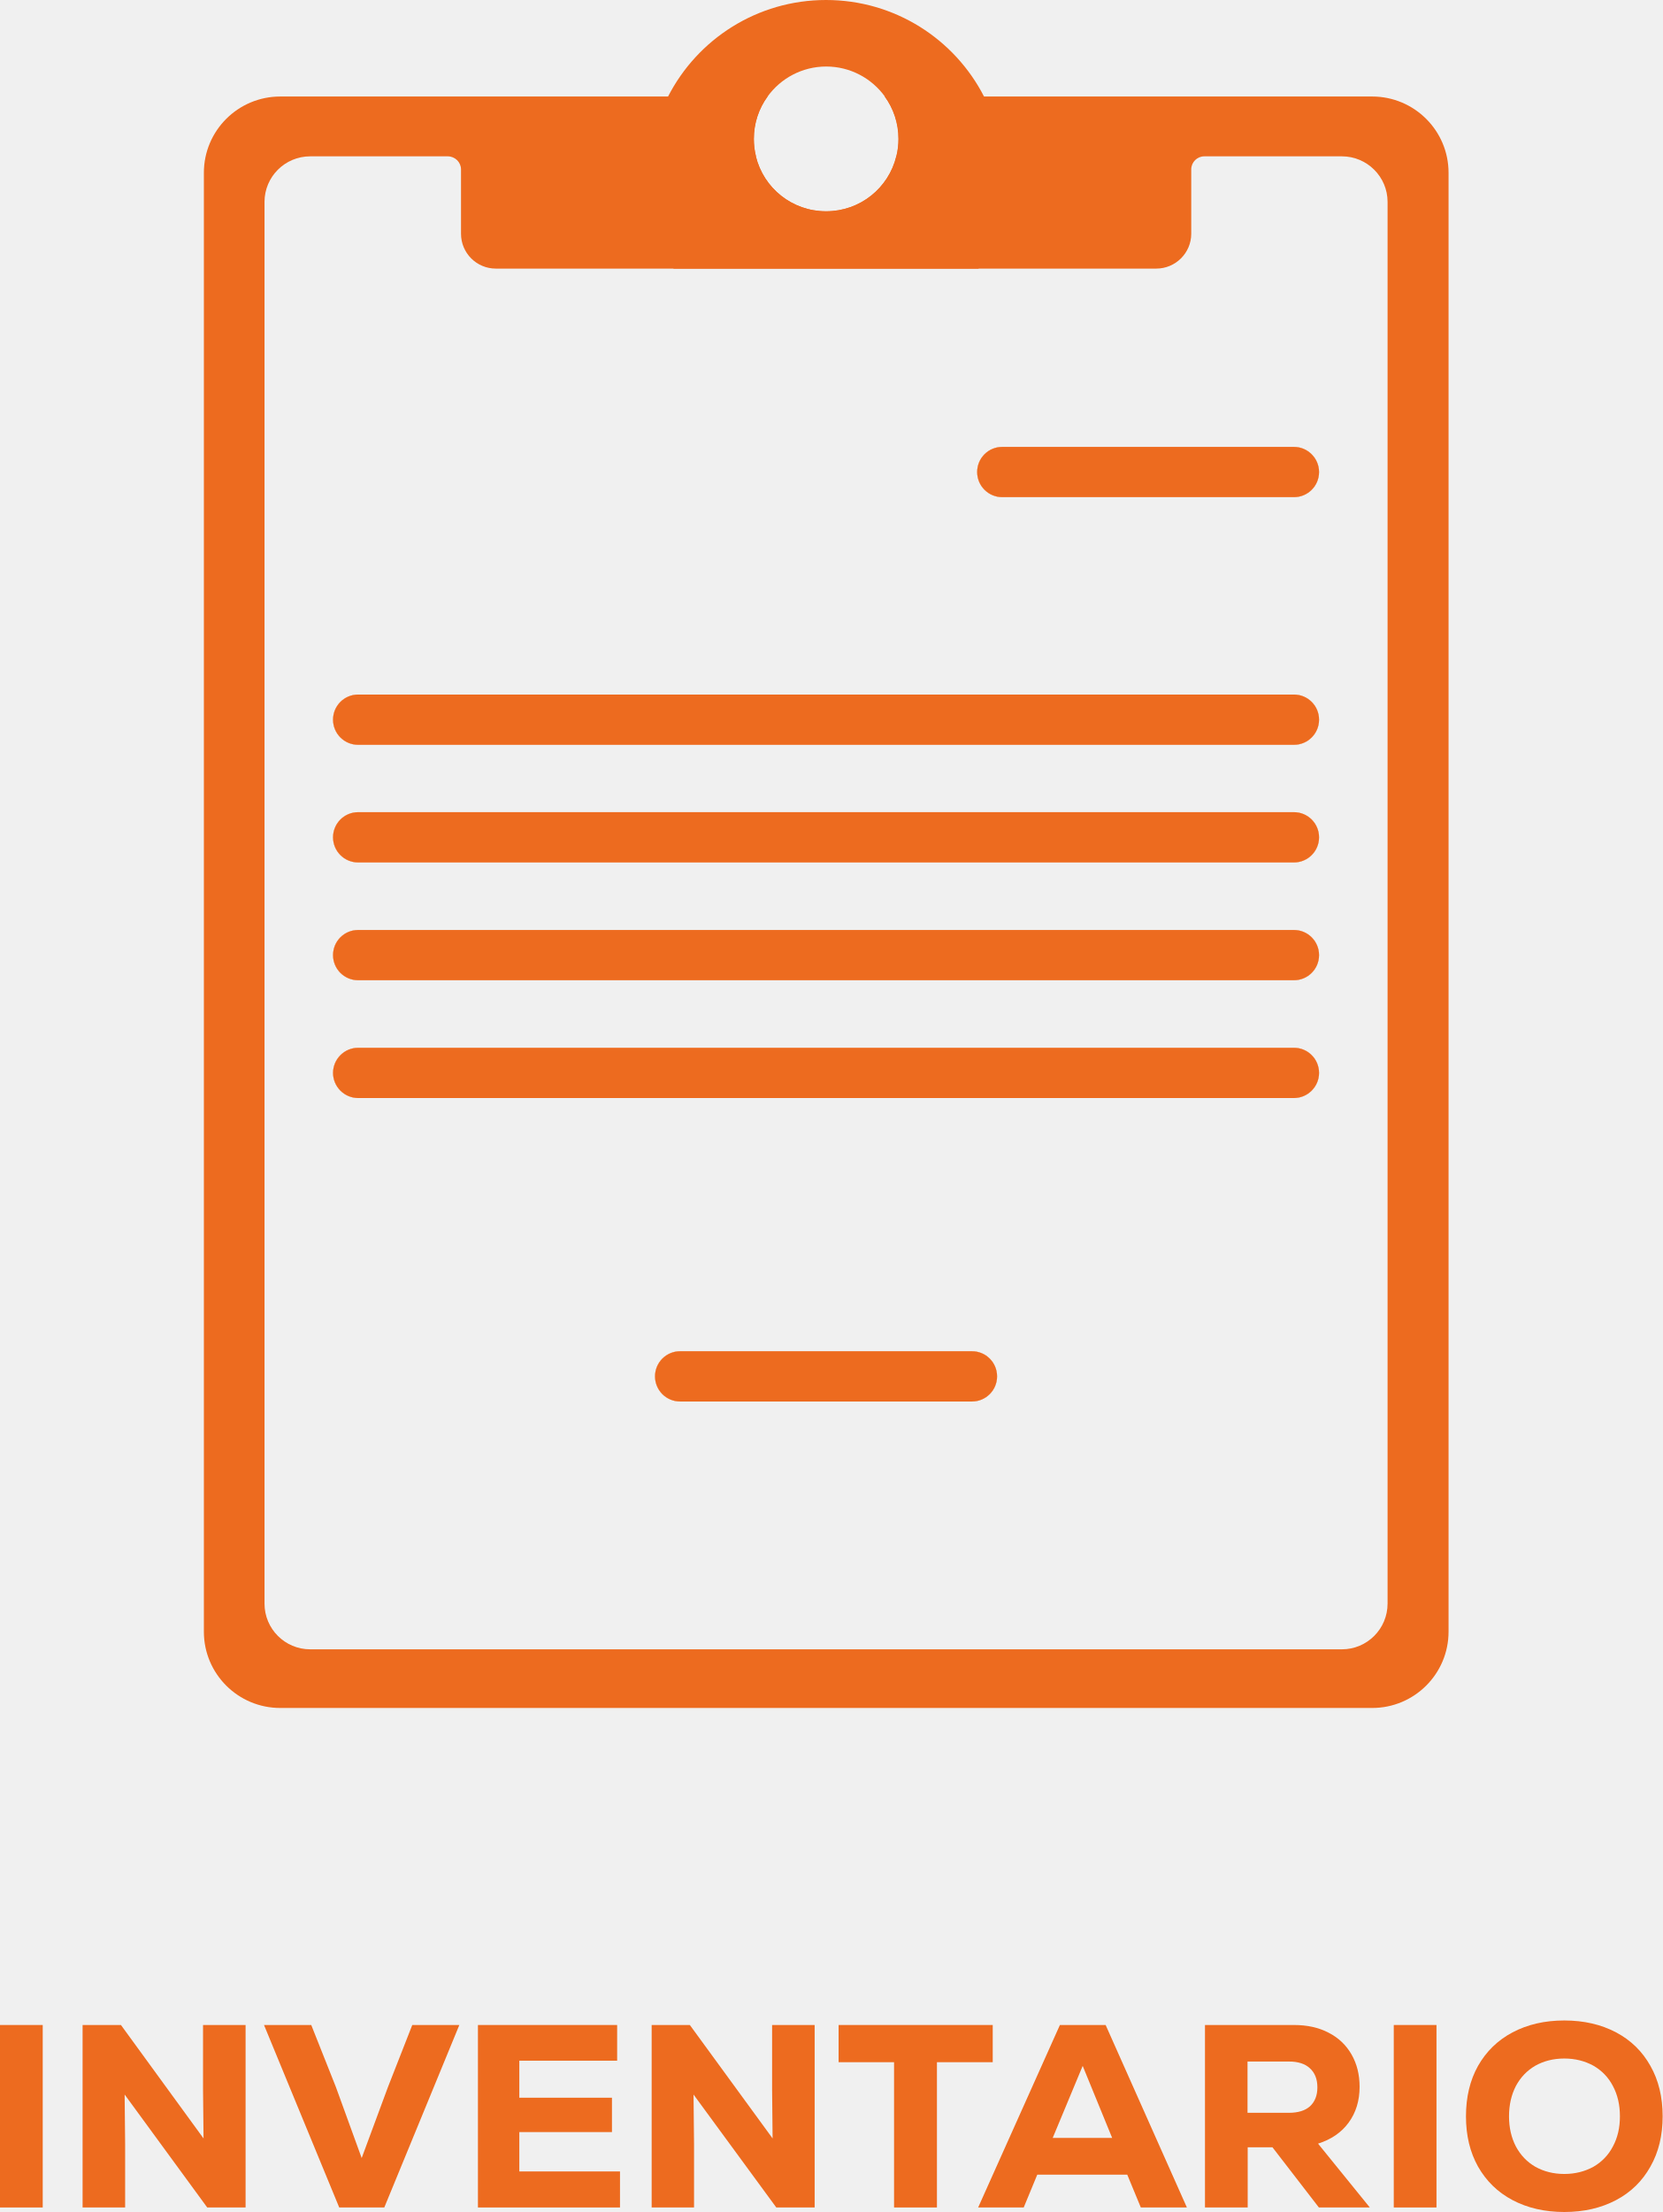
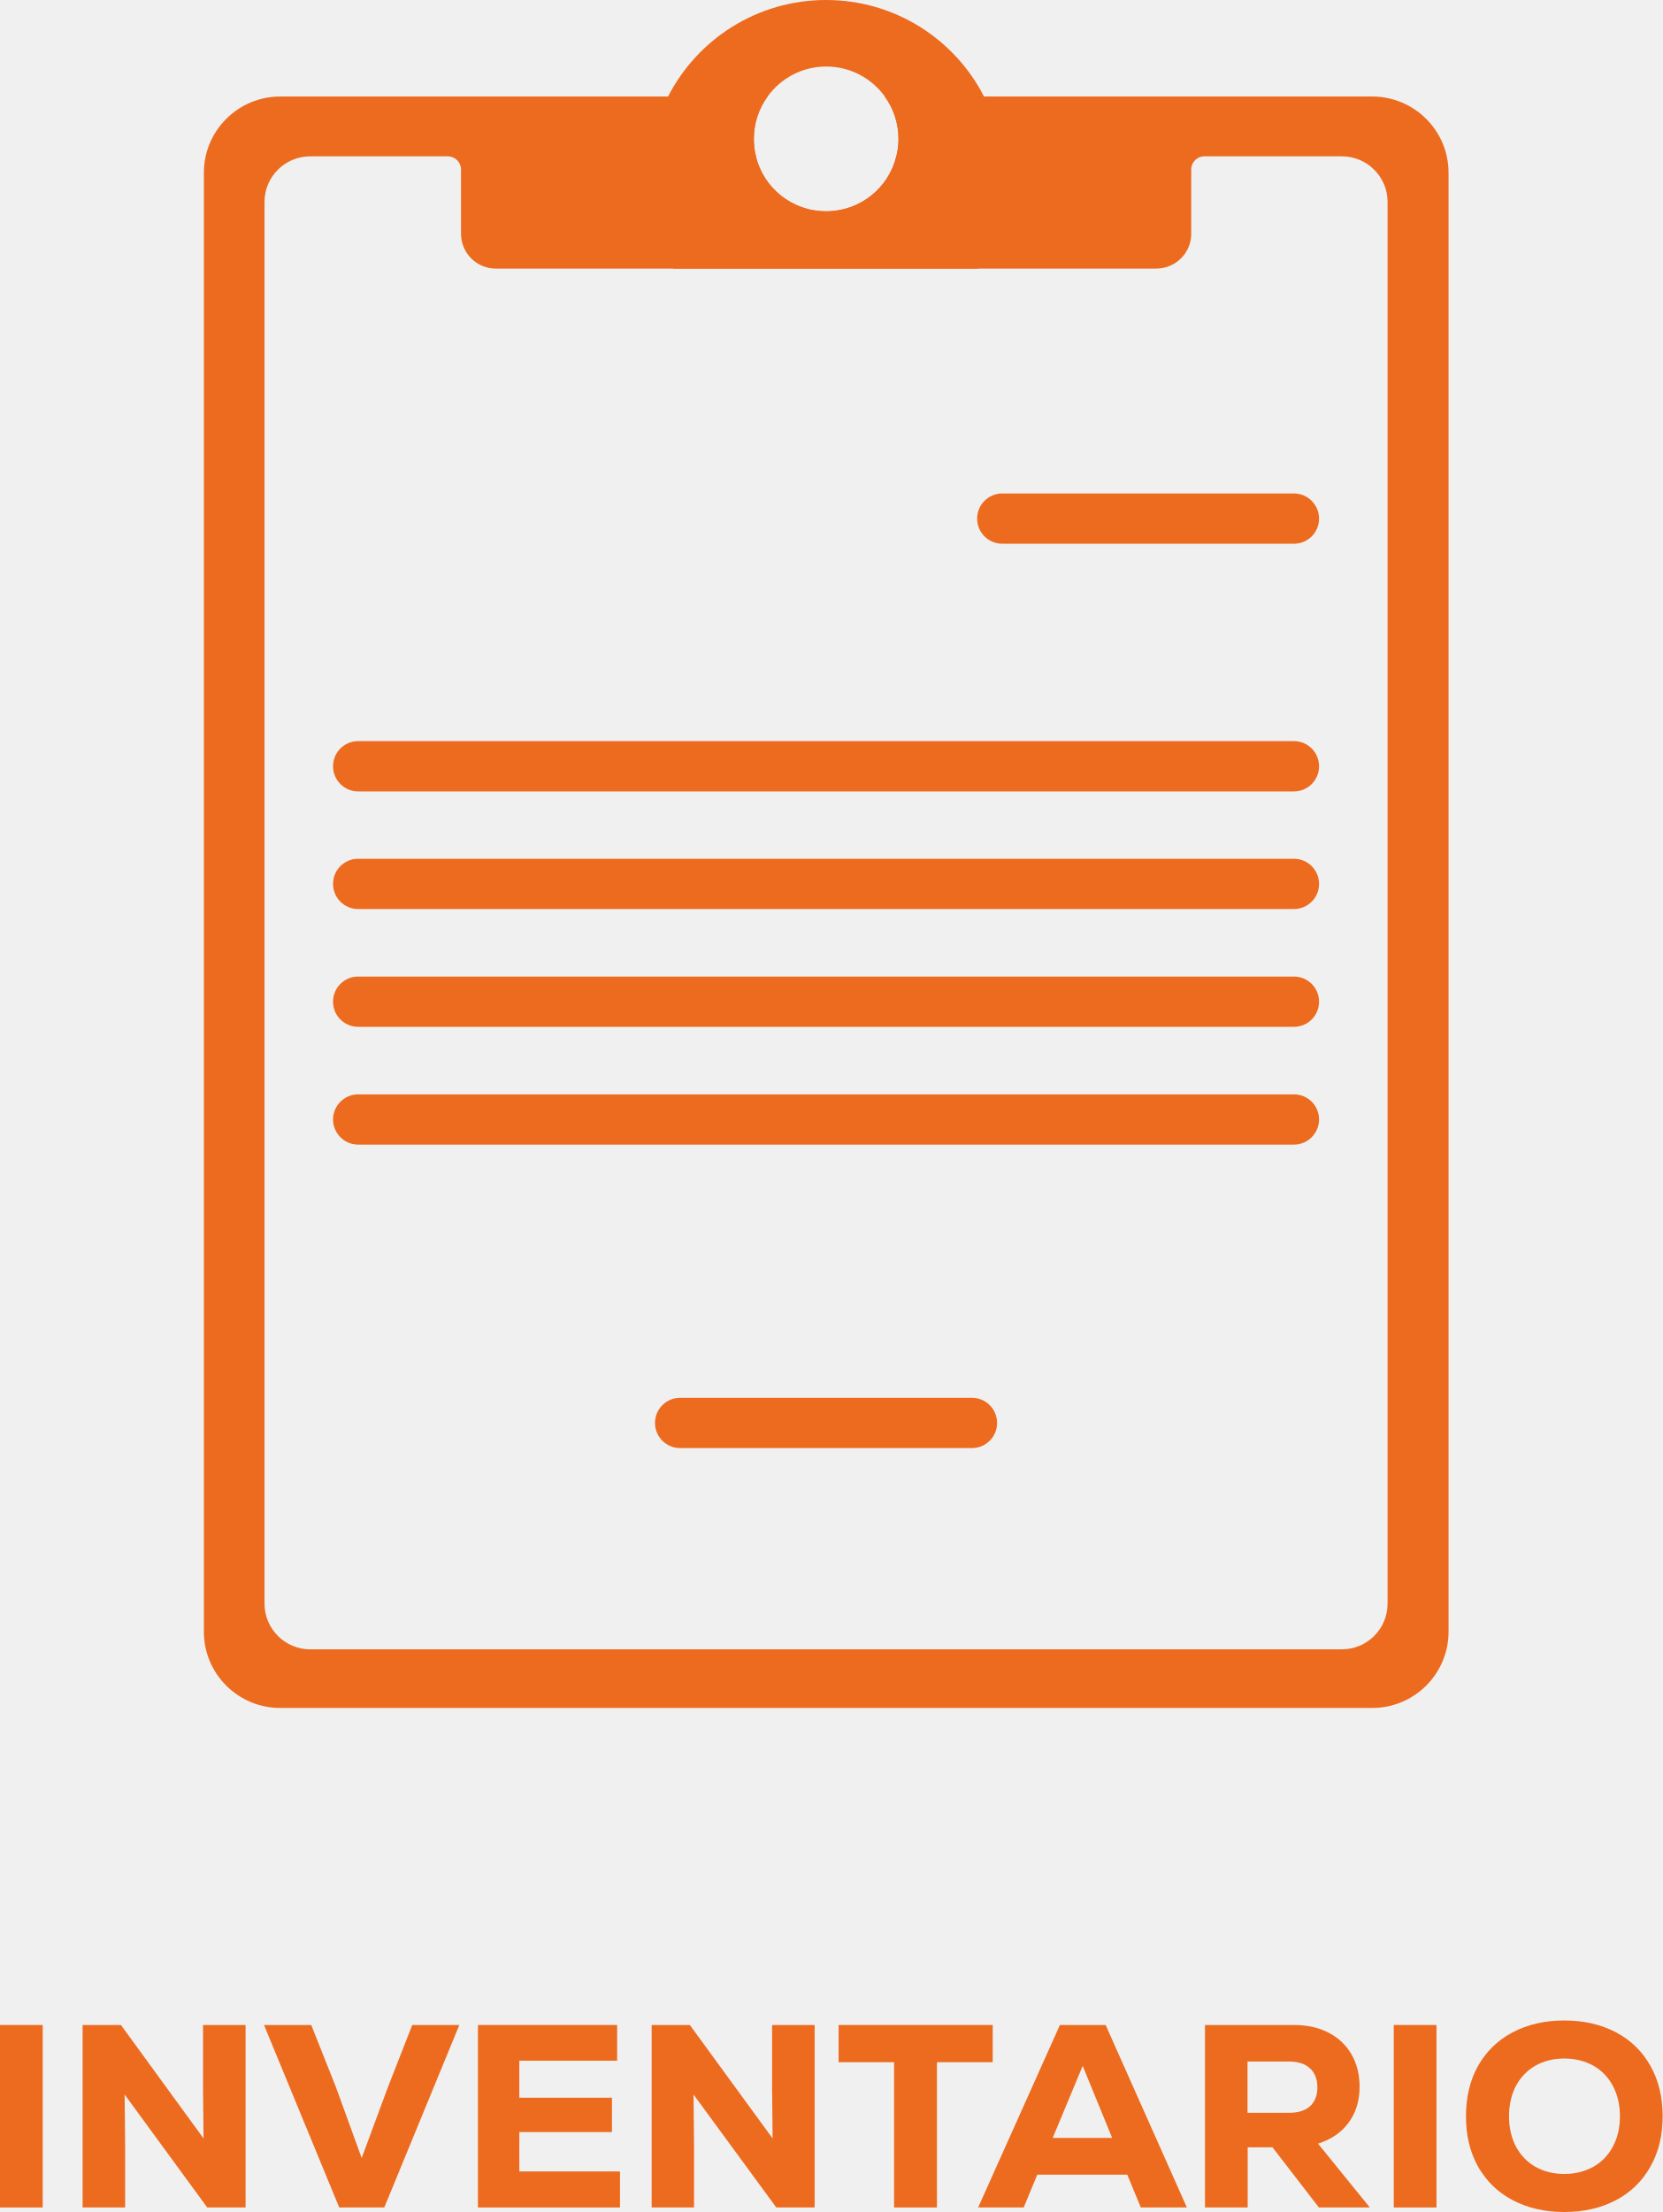
<svg xmlns="http://www.w3.org/2000/svg" id="Capa_2" data-name="Capa 2" viewBox="0 0 99.25 132.01">
  <defs>
    <style>
      .cls-1 {
        fill: #ed6b1f;
-       }
- 
-       .cls-2 {
-         fill: #fff;
      }
    </style>
  </defs>
  <g id="Capa_1-2" data-name="Capa 1">
    <path class="cls-1" d="M59.84,9.33s-.01-.02-.01-.03c-.15-1.26-.53-2.45-1.09-3.54-1.75-3.42-5.32-5.76-9.43-5.76s-7.68,2.34-9.43,5.76c-.56,1.09-.94,2.28-1.09,3.54,0,.01,0,.02-.01.03-.04.41-.07.84-.07,1.27,0,1.98.55,3.84,1.5,5.43h18.2c.95-1.59,1.5-3.45,1.5-5.43,0-.43-.03-.86-.07-1.27ZM49.31,12.61c-2.03,0-3.73-1.39-4.19-3.28,0,0,0-.02,0-.03-.08-.32-.12-.66-.12-1.01,0-.94.3-1.82.82-2.53.78-1.08,2.06-1.79,3.5-1.79s2.72.71,3.5,1.79c.52.71.82,1.59.82,2.53,0,.35-.04.69-.12,1.01,0,.01,0,.02-.01.03-.46,1.89-2.16,3.28-4.19,3.28Z" />
    <g>
      <path class="cls-1" d="M0,120.85v10.89h2.55v-10.89H0Z" />
      <path class="cls-1" d="M12.12,120.85v3.86l.03,2.91-4.93-6.77h-2.29v10.89h2.54v-3.8l-.03-2.94,4.93,6.74h2.29v-10.89h-2.54Z" />
      <path class="cls-1" d="M24.61,120.85l-1.45,3.7-1.57,4.24-1.54-4.24-1.47-3.7h-2.82l4.49,10.89h2.69l4.48-10.89h-2.81Z" />
      <path class="cls-1" d="M31,129.59v-2.35h5.53v-2.05h-5.53v-2.21h5.84v-2.13h-8.31v10.89h8.48v-2.15h-6.01Z" />
      <path class="cls-1" d="M46.09,120.85v3.86l.03,2.91-4.94-6.77h-2.28v10.89h2.53v-3.8l-.03-2.94,4.94,6.74h2.29v-10.89h-2.54Z" />
      <path class="cls-1" d="M50.06,120.85v2.22h3.31v8.67h2.56v-8.67h3.33v-2.22h-9.2Z" />
      <path class="cls-1" d="M66,120.85h-2.73l-4.88,10.89h2.72l.81-1.96h5.37l.81,1.96h2.75l-4.85-10.89ZM62.84,127.59l1.79-4.3,1.76,4.3h-3.55Z" />
      <path class="cls-1" d="M78.68,127.93c.79-.25,1.4-.67,1.83-1.26s.65-1.3.65-2.13c0-.73-.16-1.37-.48-1.93-.32-.56-.78-1-1.37-1.3-.59-.31-1.28-.46-2.07-.46h-5.31v10.89h2.55v-3.59h1.48l2.77,3.59h3.04l-3.09-3.81ZM78.2,125.7c-.29.26-.71.39-1.26.39h-2.47v-3.06h2.47c.54,0,.96.13,1.25.4.3.27.45.65.45,1.14s-.15.86-.44,1.13Z" />
      <path class="cls-1" d="M83.2,120.85v10.89h2.55v-10.89h-2.55Z" />
      <path class="cls-1" d="M98.52,123.29c-.48-.86-1.16-1.53-2.05-2-.89-.47-1.92-.71-3.09-.71s-2.2.24-3.09.71c-.89.47-1.57,1.14-2.06,2-.48.86-.72,1.86-.72,3.01s.24,2.14.72,3c.49.86,1.17,1.53,2.06,2,.89.47,1.92.71,3.09.71s2.2-.24,3.09-.71c.89-.47,1.57-1.14,2.05-2,.49-.86.73-1.86.73-3s-.24-2.15-.73-3.01ZM96.28,128.1c-.27.52-.66.92-1.16,1.21-.51.28-1.09.43-1.74.43s-1.23-.15-1.73-.43c-.5-.29-.88-.69-1.16-1.21-.27-.52-.41-1.12-.41-1.8s.14-1.29.41-1.81c.28-.52.66-.92,1.16-1.21.5-.28,1.08-.43,1.73-.43s1.23.15,1.74.43c.5.29.89.69,1.16,1.21.28.52.42,1.12.42,1.81s-.14,1.28-.42,1.8Z" />
    </g>
-     <path class="cls-1" d="M59.52,82.14c0,.83-.67,1.5-1.5,1.5h-17.42c-.83,0-1.5-.67-1.5-1.5s.67-1.5,1.5-1.5h17.42c.83,0,1.5.67,1.5,1.5Z" />
-     <path class="cls-1" d="M78.74,64.03c0,.82-.67,1.5-1.5,1.5H21.38c-.83,0-1.5-.68-1.5-1.5s.67-1.5,1.5-1.5h55.86c.83,0,1.5.67,1.5,1.5Z" />
-     <path class="cls-1" d="M78.74,57c0,.83-.67,1.5-1.5,1.5H21.38c-.83,0-1.5-.67-1.5-1.5s.67-1.5,1.5-1.5h55.86c.83,0,1.5.67,1.5,1.5Z" />
-     <path class="cls-1" d="M78.74,49.97c0,.83-.67,1.5-1.5,1.5H21.38c-.83,0-1.5-.67-1.5-1.5s.67-1.5,1.5-1.5h55.86c.83,0,1.5.67,1.5,1.5Z" />
-     <path class="cls-1" d="M78.74,42.95c0,.83-.67,1.5-1.5,1.5H21.38c-.83,0-1.5-.67-1.5-1.5s.67-1.5,1.5-1.5h55.86c.83,0,1.5.67,1.5,1.5Z" />
-     <path class="cls-1" d="M78.74,28.17c0,.83-.67,1.5-1.5,1.5h-17.41c-.83,0-1.5-.67-1.5-1.5s.67-1.5,1.5-1.5h17.41c.83,0,1.5.68,1.5,1.5Z" />
    <path class="cls-1" d="M81.9,5.76h-29.09c.52.71.82,1.59.82,2.53,0,.35-.04.69-.12,1.01,0,.01,0,.02-.01.03-.46,1.89-2.16,3.28-4.19,3.28s-3.73-1.39-4.19-3.28c0,0,0-.02,0-.03-.08-.32-.12-.66-.12-1.01,0-.94.3-1.82.82-2.53h-29.09c-2.52,0-4.56,2.04-4.56,4.55v87.07c0,2.51,2.04,4.55,4.56,4.55h65.18c2.52,0,4.56-2.04,4.56-4.55V10.31c0-2.51-2.04-4.55-4.56-4.55ZM82.83,95.7c0,1.51-1.22,2.73-2.73,2.73H18.52c-1.51,0-2.73-1.22-2.73-2.73V12.05c0-1.5,1.22-2.72,2.73-2.72h8.21c.43,0,.79.35.79.78v3.84c0,1.15.93,2.08,2.08,2.08h39.42c1.15,0,2.09-.93,2.09-2.08v-3.84c0-.43.35-.78.78-.78h8.21c1.51,0,2.73,1.22,2.73,2.72v83.65Z" />
-     <path class="cls-2" d="M59.52,82.14c0,.83-.67,1.5-1.5,1.5h-17.42c-.83,0-1.5-.67-1.5-1.5s.67-1.5,1.5-1.5h17.42c.83,0,1.5.67,1.5,1.5Z" />
-     <path class="cls-2" d="M78.74,64.03c0,.82-.67,1.5-1.5,1.5H21.38c-.83,0-1.5-.68-1.5-1.5s.67-1.5,1.5-1.5h55.86c.83,0,1.5.67,1.5,1.5Z" />
-     <path class="cls-2" d="M78.74,57c0,.83-.67,1.5-1.5,1.5H21.38c-.83,0-1.5-.67-1.5-1.5s.67-1.5,1.5-1.5h55.86c.83,0,1.5.67,1.5,1.5Z" />
-     <path class="cls-2" d="M78.74,49.97c0,.83-.67,1.5-1.5,1.5H21.38c-.83,0-1.5-.67-1.5-1.5s.67-1.5,1.5-1.5h55.86c.83,0,1.5.67,1.5,1.5Z" />
-     <path class="cls-2" d="M78.74,42.95c0,.83-.67,1.5-1.5,1.5H21.38c-.83,0-1.5-.67-1.5-1.5s.67-1.5,1.5-1.5h55.86c.83,0,1.5.67,1.5,1.5Z" />
-     <path class="cls-2" d="M58.33,28.17c0-.82.67-1.5,1.5-1.5h17.41c.83,0,1.5.68,1.5,1.5s-.67,1.5-1.5,1.5h-17.41c-.83,0-1.5-.67-1.5-1.5Z" />
    <g>
      <path class="cls-1" d="M45.11,9.3s0,.02,0,.03h-17.6v-.03h17.59Z" />
      <path class="cls-1" d="M71.11,9.3v.03h-17.61s.01-.02.01-.03h17.6Z" />
    </g>
    <g>
-       <path class="cls-1" d="M78.74,42.95c0,.83-.67,1.5-1.5,1.5H21.38c-.83,0-1.5-.67-1.5-1.5s.67-1.5,1.5-1.5h55.86c.83,0,1.5.67,1.5,1.5Z" />
-       <path class="cls-1" d="M78.74,28.17c0,.83-.67,1.5-1.5,1.5h-17.41c-.83,0-1.5-.67-1.5-1.5s.67-1.5,1.5-1.5h17.41c.83,0,1.5.68,1.5,1.5Z" />
-       <path class="cls-1" d="M59.52,82.14c0,.83-.67,1.5-1.5,1.5h-17.42c-.83,0-1.5-.67-1.5-1.5s.67-1.5,1.5-1.5h17.42c.83,0,1.5.67,1.5,1.5Z" />
-       <path class="cls-1" d="M78.74,49.97c0,.83-.67,1.5-1.5,1.5H21.38c-.83,0-1.5-.67-1.5-1.5s.67-1.5,1.5-1.5h55.86c.83,0,1.5.67,1.5,1.5Z" />
-       <path class="cls-1" d="M78.74,57c0,.83-.67,1.5-1.5,1.5H21.38c-.83,0-1.5-.67-1.5-1.5s.67-1.5,1.5-1.5h55.86c.83,0,1.5.67,1.5,1.5Z" />
-       <path class="cls-1" d="M78.74,64.03c0,.82-.67,1.5-1.5,1.5H21.38c-.83,0-1.5-.68-1.5-1.5s.67-1.5,1.5-1.5h55.86c.83,0,1.5.67,1.5,1.5Z" />
+       <path class="cls-1" d="M78.74,45.73c0,.83-.67,1.5-1.5,1.5H21.38c-.83,0-1.5-.67-1.5-1.5s.67-1.5,1.5-1.5h55.86c.83,0,1.5.67,1.5,1.5Z" />
+       <path class="cls-1" d="M78.74,30.95c0,.83-.67,1.5-1.5,1.5h-17.41c-.83,0-1.5-.67-1.5-1.5s.67-1.5,1.5-1.5h17.41c.83,0,1.5.68,1.5,1.5Z" />
+       <path class="cls-1" d="M59.52,84.92c0,.83-.67,1.5-1.5,1.5h-17.42c-.83,0-1.5-.67-1.5-1.5s.67-1.5,1.5-1.5h17.42c.83,0,1.5.67,1.5,1.5Z" />
+       <path class="cls-1" d="M78.74,52.75c0,.83-.67,1.5-1.5,1.5H21.38c-.83,0-1.5-.67-1.5-1.5s.67-1.5,1.5-1.5h55.86c.83,0,1.5.67,1.5,1.5Z" />
+       <path class="cls-1" d="M78.74,59.78c0,.83-.67,1.5-1.5,1.5H21.38c-.83,0-1.5-.67-1.5-1.5s.67-1.5,1.5-1.5h55.86c.83,0,1.5.67,1.5,1.5Z" />
+       <path class="cls-1" d="M78.74,66.81c0,.82-.67,1.5-1.5,1.5H21.38c-.83,0-1.5-.68-1.5-1.5s.67-1.5,1.5-1.5h55.86c.83,0,1.5.67,1.5,1.5Z" />
    </g>
  </g>
</svg>
